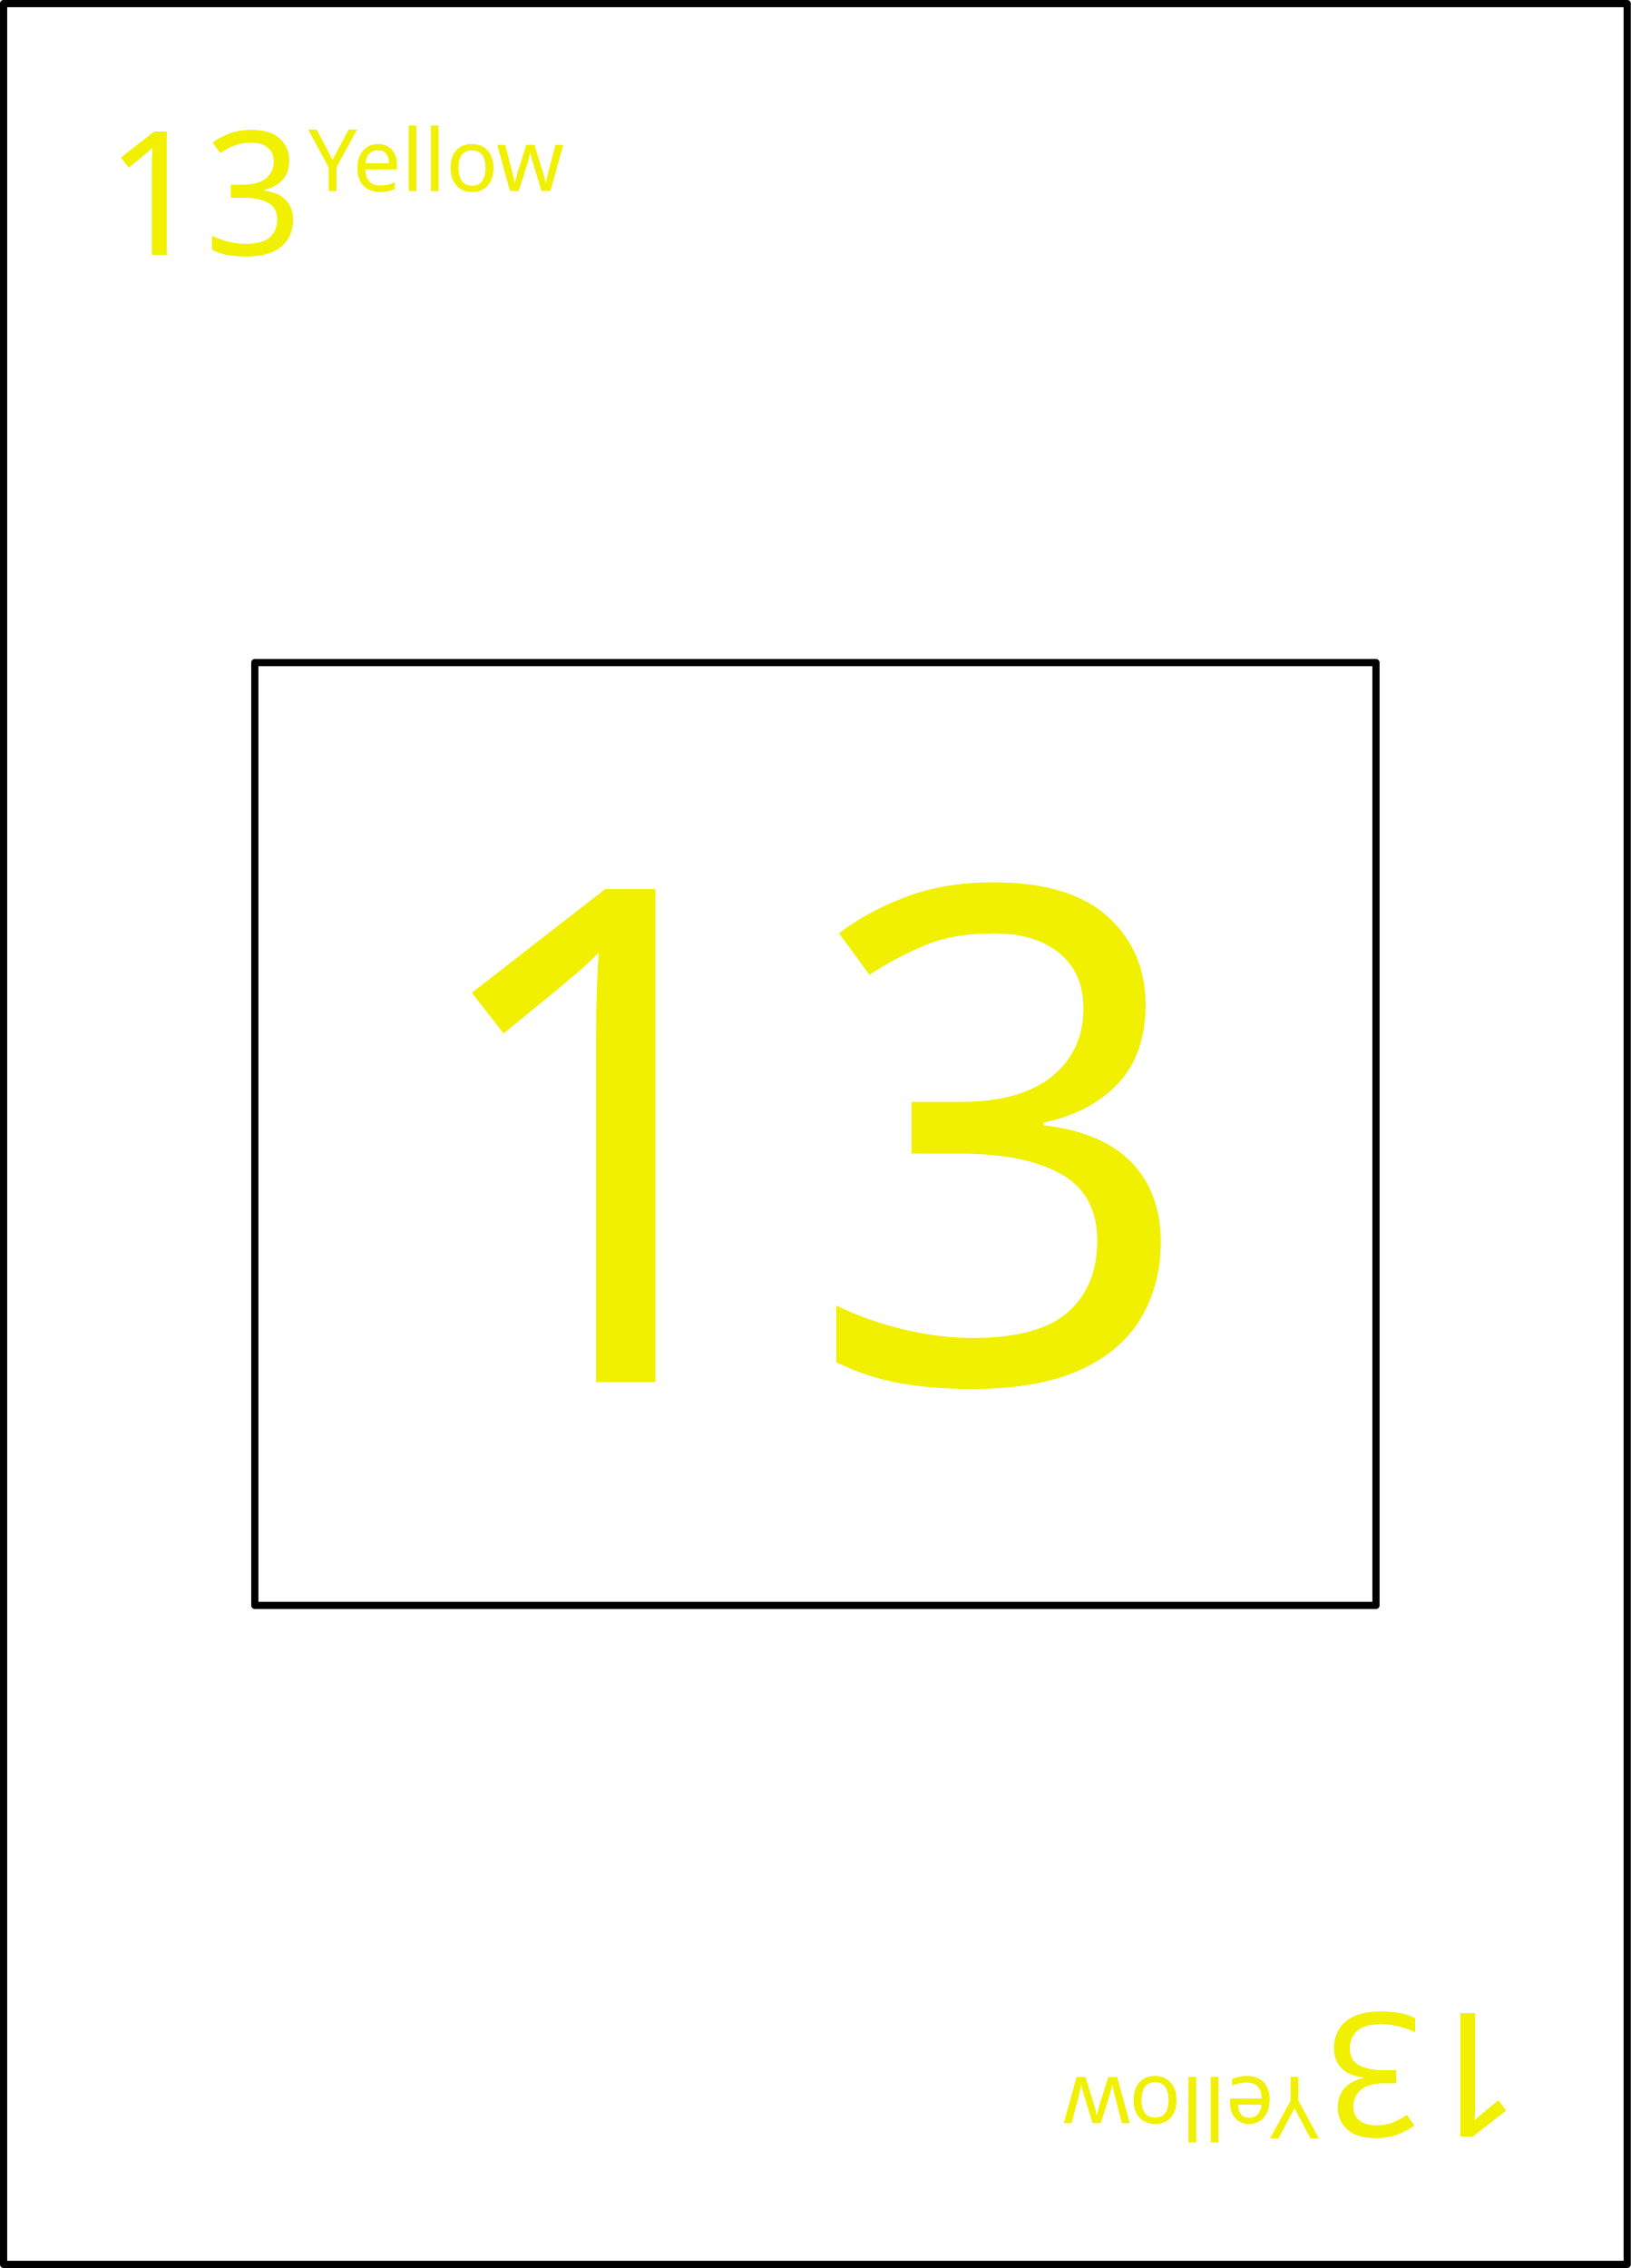
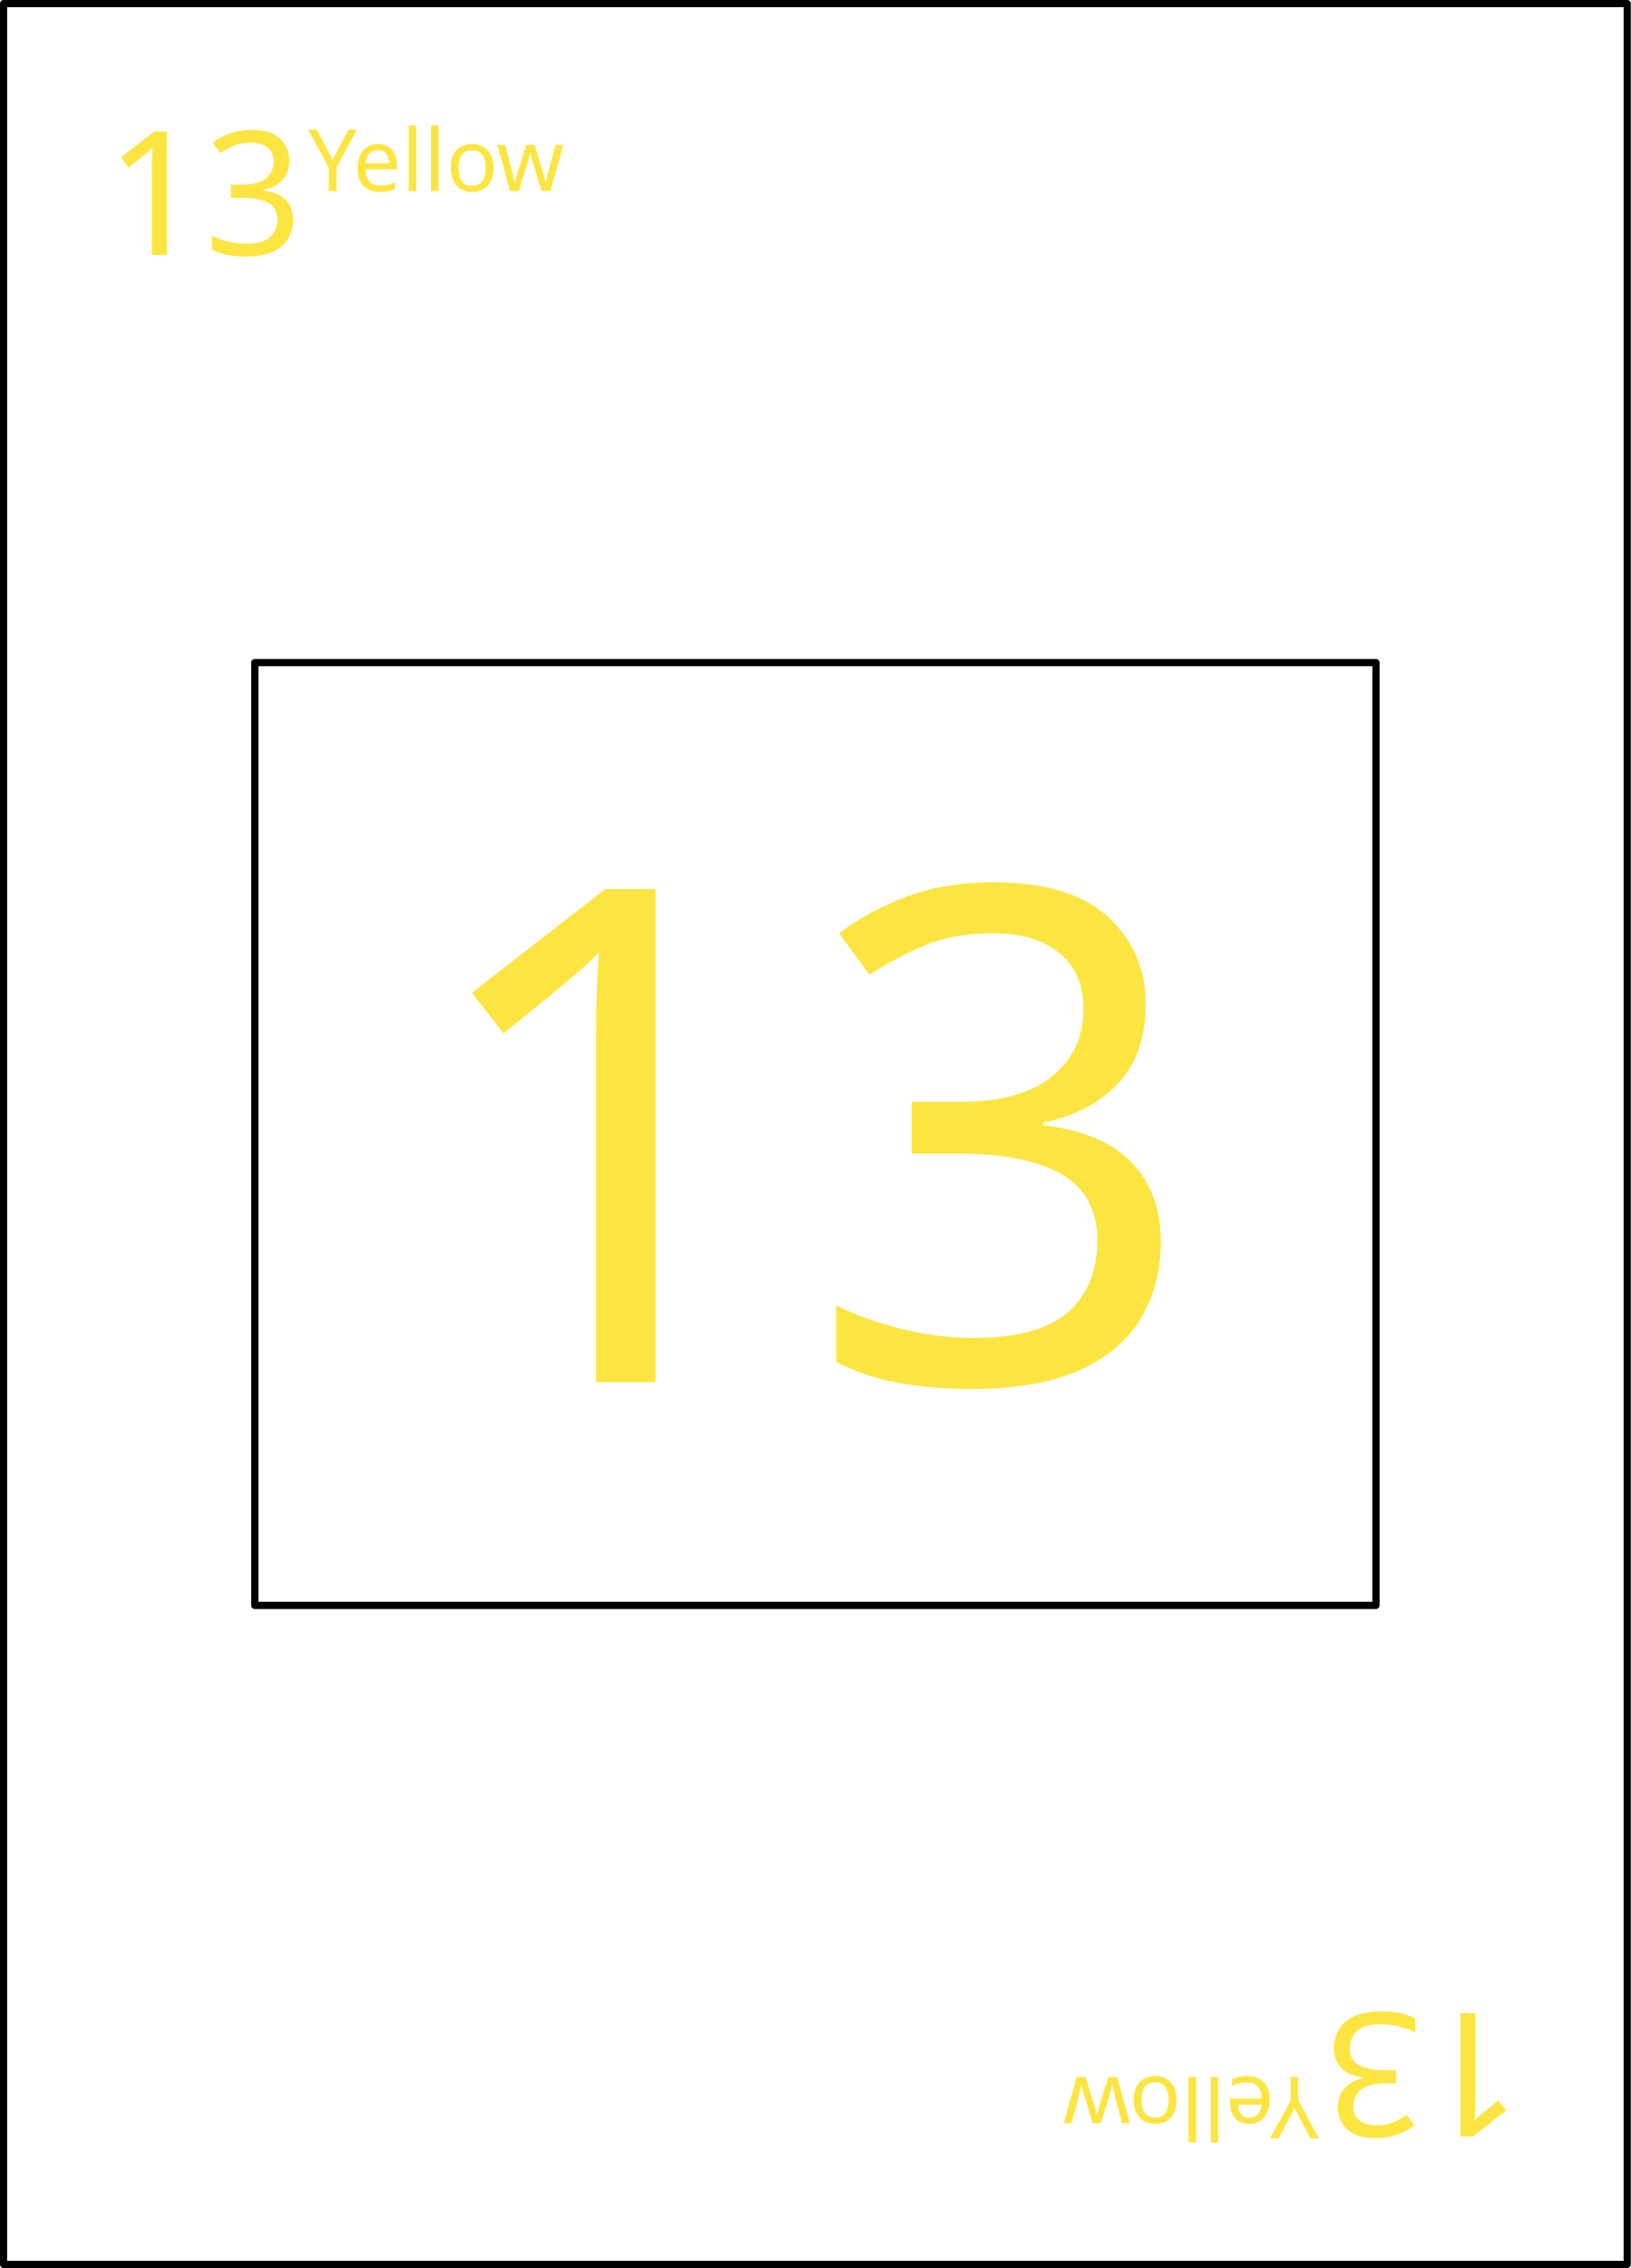
<svg xmlns="http://www.w3.org/2000/svg" width="226.772" height="315.354" id="svg2" version="1.1">
  <defs id="defs4" />
  <g id="layer1" transform="translate(0,-737.0079)">
    <rect style="fill:#ffffff;fill-opacity:1;stroke:#000000;stroke-width:0.999;stroke-linejoin:round;stroke-miterlimit:4;stroke-opacity:1;stroke-dasharray:none;stroke-dashoffset:0" id="rect3005" width="225.772" height="314.355" x="0.5" y="737.507" />
-     <text xml:space="preserve" style="font-size:28px;font-style:normal;font-weight:normal;text-align:start;line-height:125%;letter-spacing:0px;word-spacing:0px;text-anchor:start;fill:#f0f000;fill-opacity:1;stroke:none;font-family:Sans" x="14.668" y="772.441" id="text2999">
+     <text xml:space="preserve" style="font-size:28px;font-style:normal;font-weight:normal;text-align:start;line-height:125%;letter-spacing:0px;word-spacing:0px;text-anchor:start;fill:#FDE541;fill-opacity:1;stroke:none;font-family:Sans" x="14.668" y="772.441" id="text2999">
      <tspan id="tspan3001" x="14.668" y="772.441" style="font-size:24px">13</tspan>
    </text>
-     <text xml:space="preserve" style="font-size:12px;font-style:normal;font-weight:normal;text-align:start;line-height:125%;letter-spacing:0px;word-spacing:0px;text-anchor:start;fill:#f0f000;fill-opacity:1;stroke:none;font-family:Sans" x="42.857" y="763.583" id="text3005">
+     <text xml:space="preserve" style="font-size:12px;font-style:normal;font-weight:normal;text-align:start;line-height:125%;letter-spacing:0px;word-spacing:0px;text-anchor:start;fill:#FDE541;fill-opacity:1;stroke:none;font-family:Sans" x="42.857" y="763.583" id="text3005">
      <tspan id="tspan3007" x="42.857" y="763.583">Yellow</tspan>
    </text>
-     <text id="text3021" y="-1016.929" x="-211.591" style="font-size:28px;font-style:normal;font-weight:normal;text-align:start;line-height:125%;letter-spacing:0px;word-spacing:0px;text-anchor:start;fill:#f0f000;fill-opacity:1;stroke:none;font-family:Sans" xml:space="preserve" transform="scale(-1,-1)">
+     <text id="text3021" y="-1016.929" x="-211.591" style="font-size:28px;font-style:normal;font-weight:normal;text-align:start;line-height:125%;letter-spacing:0px;word-spacing:0px;text-anchor:start;fill:#FDE541;fill-opacity:1;stroke:none;font-family:Sans" xml:space="preserve" transform="scale(-1,-1)">
      <tspan style="font-size:24px" y="-1016.929" x="-211.591" id="tspan3023">13</tspan>
    </text>
-     <text id="text3025" y="-1025.787" x="-183.401" style="font-size:12px;font-style:normal;font-weight:normal;text-align:start;line-height:125%;letter-spacing:0px;word-spacing:0px;text-anchor:start;fill:#f0f000;fill-opacity:1;stroke:none;font-family:Sans" xml:space="preserve" transform="scale(-1,-1)">
+     <text id="text3025" y="-1025.787" x="-183.401" style="font-size:12px;font-style:normal;font-weight:normal;text-align:start;line-height:125%;letter-spacing:0px;word-spacing:0px;text-anchor:start;fill:#FDE541;fill-opacity:1;stroke:none;font-family:Sans" xml:space="preserve" transform="scale(-1,-1)">
      <tspan y="-1025.787" x="-183.401" id="tspan3027">Yellow</tspan>
    </text>
-     <rect style="fill:#f0f000;fill-opacity:0;stroke:#000000;stroke-width:1;stroke-linejoin:round;stroke-miterlimit:4;stroke-opacity:1;stroke-dasharray:none;stroke-dashoffset:0" id="rect3037" width="155.905" height="131.102" x="35.433" y="92.126" transform="translate(0,737.0079)" />
-     <text xml:space="preserve" style="font-size:56px;font-style:normal;font-weight:normal;text-align:start;line-height:125%;letter-spacing:0px;word-spacing:0px;text-anchor:start;fill:#f0f000;fill-opacity:1;stroke:none;font-family:Sans" x="57.066" y="929.185" id="text3807">
+     <rect style="fill:#FDE541;fill-opacity:0;stroke:#000000;stroke-width:1;stroke-linejoin:round;stroke-miterlimit:4;stroke-opacity:1;stroke-dasharray:none;stroke-dashoffset:0" id="rect3037" width="155.905" height="131.102" x="35.433" y="92.126" transform="translate(0,737.0079)" />
+     <text xml:space="preserve" style="font-size:56px;font-style:normal;font-weight:normal;text-align:start;line-height:125%;letter-spacing:0px;word-spacing:0px;text-anchor:start;fill:#FDE541;fill-opacity:1;stroke:none;font-family:Sans" x="57.066" y="929.185" id="text3807">
      <tspan id="tspan3809" x="57.066" y="929.185" style="font-size:96px;font-weight:normal;-inkscape-font-specification:Sans">13</tspan>
    </text>
  </g>
</svg>
